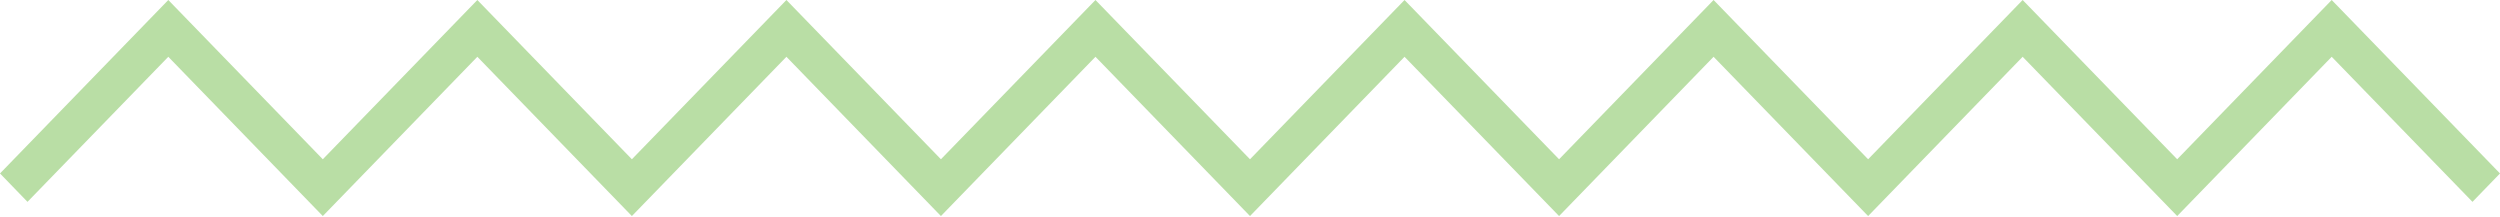
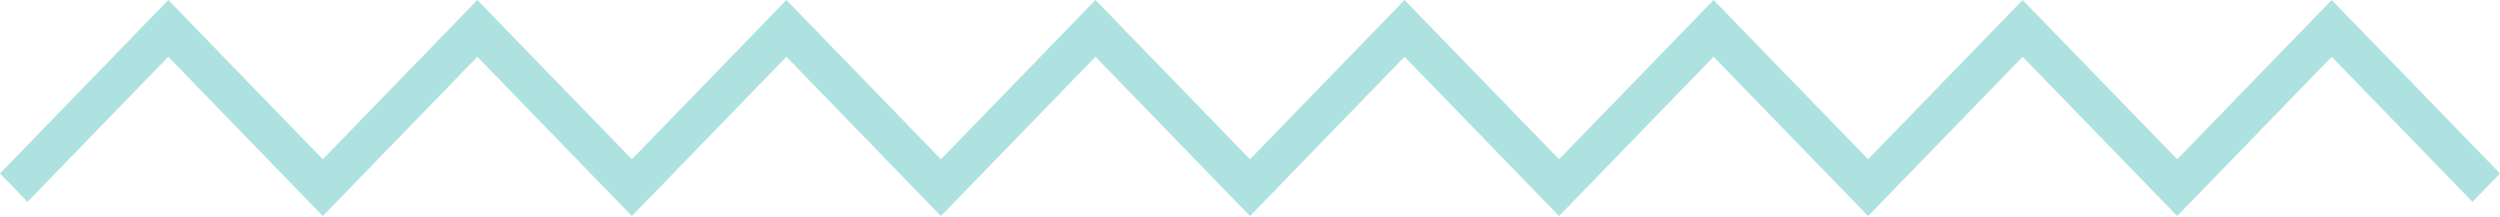
<svg xmlns="http://www.w3.org/2000/svg" width="81" height="7" viewBox="0 0 81 7">
  <defs>
    <style>
      .cls-1 {
-         fill: #74BD4C;
+         fill: #8BD6D3;
        fill-rule: evenodd;
-         opacity: 0.5
+         opacity: 0.7
      }
    </style>
  </defs>
  <path id="waves" class="cls-1" d="M747.541,3794l-5.007-5.16-5.007,5.16-5.007-5.16-5.006,5.16-5.007-5.16L717.5,3794l-5.007-5.16-5.007,5.16-5.006-5.16-5.007,5.16-5.007-5.16-5.007,5.16-5.006-5.16-4.562,4.7-0.891-.92,5.453-5.62,5.006,5.16,5.007-5.16,5.007,5.16,5.007-5.16,5.006,5.16,5.007-5.16,5.007,5.16,5.007-5.16,5.007,5.16,5.006-5.16,5.007,5.16,5.007-5.16,5.007,5.16,5.006-5.16,5.453,5.62-0.892.92-4.561-4.7Z" transform="translate(-677 -3787)" />
</svg>
